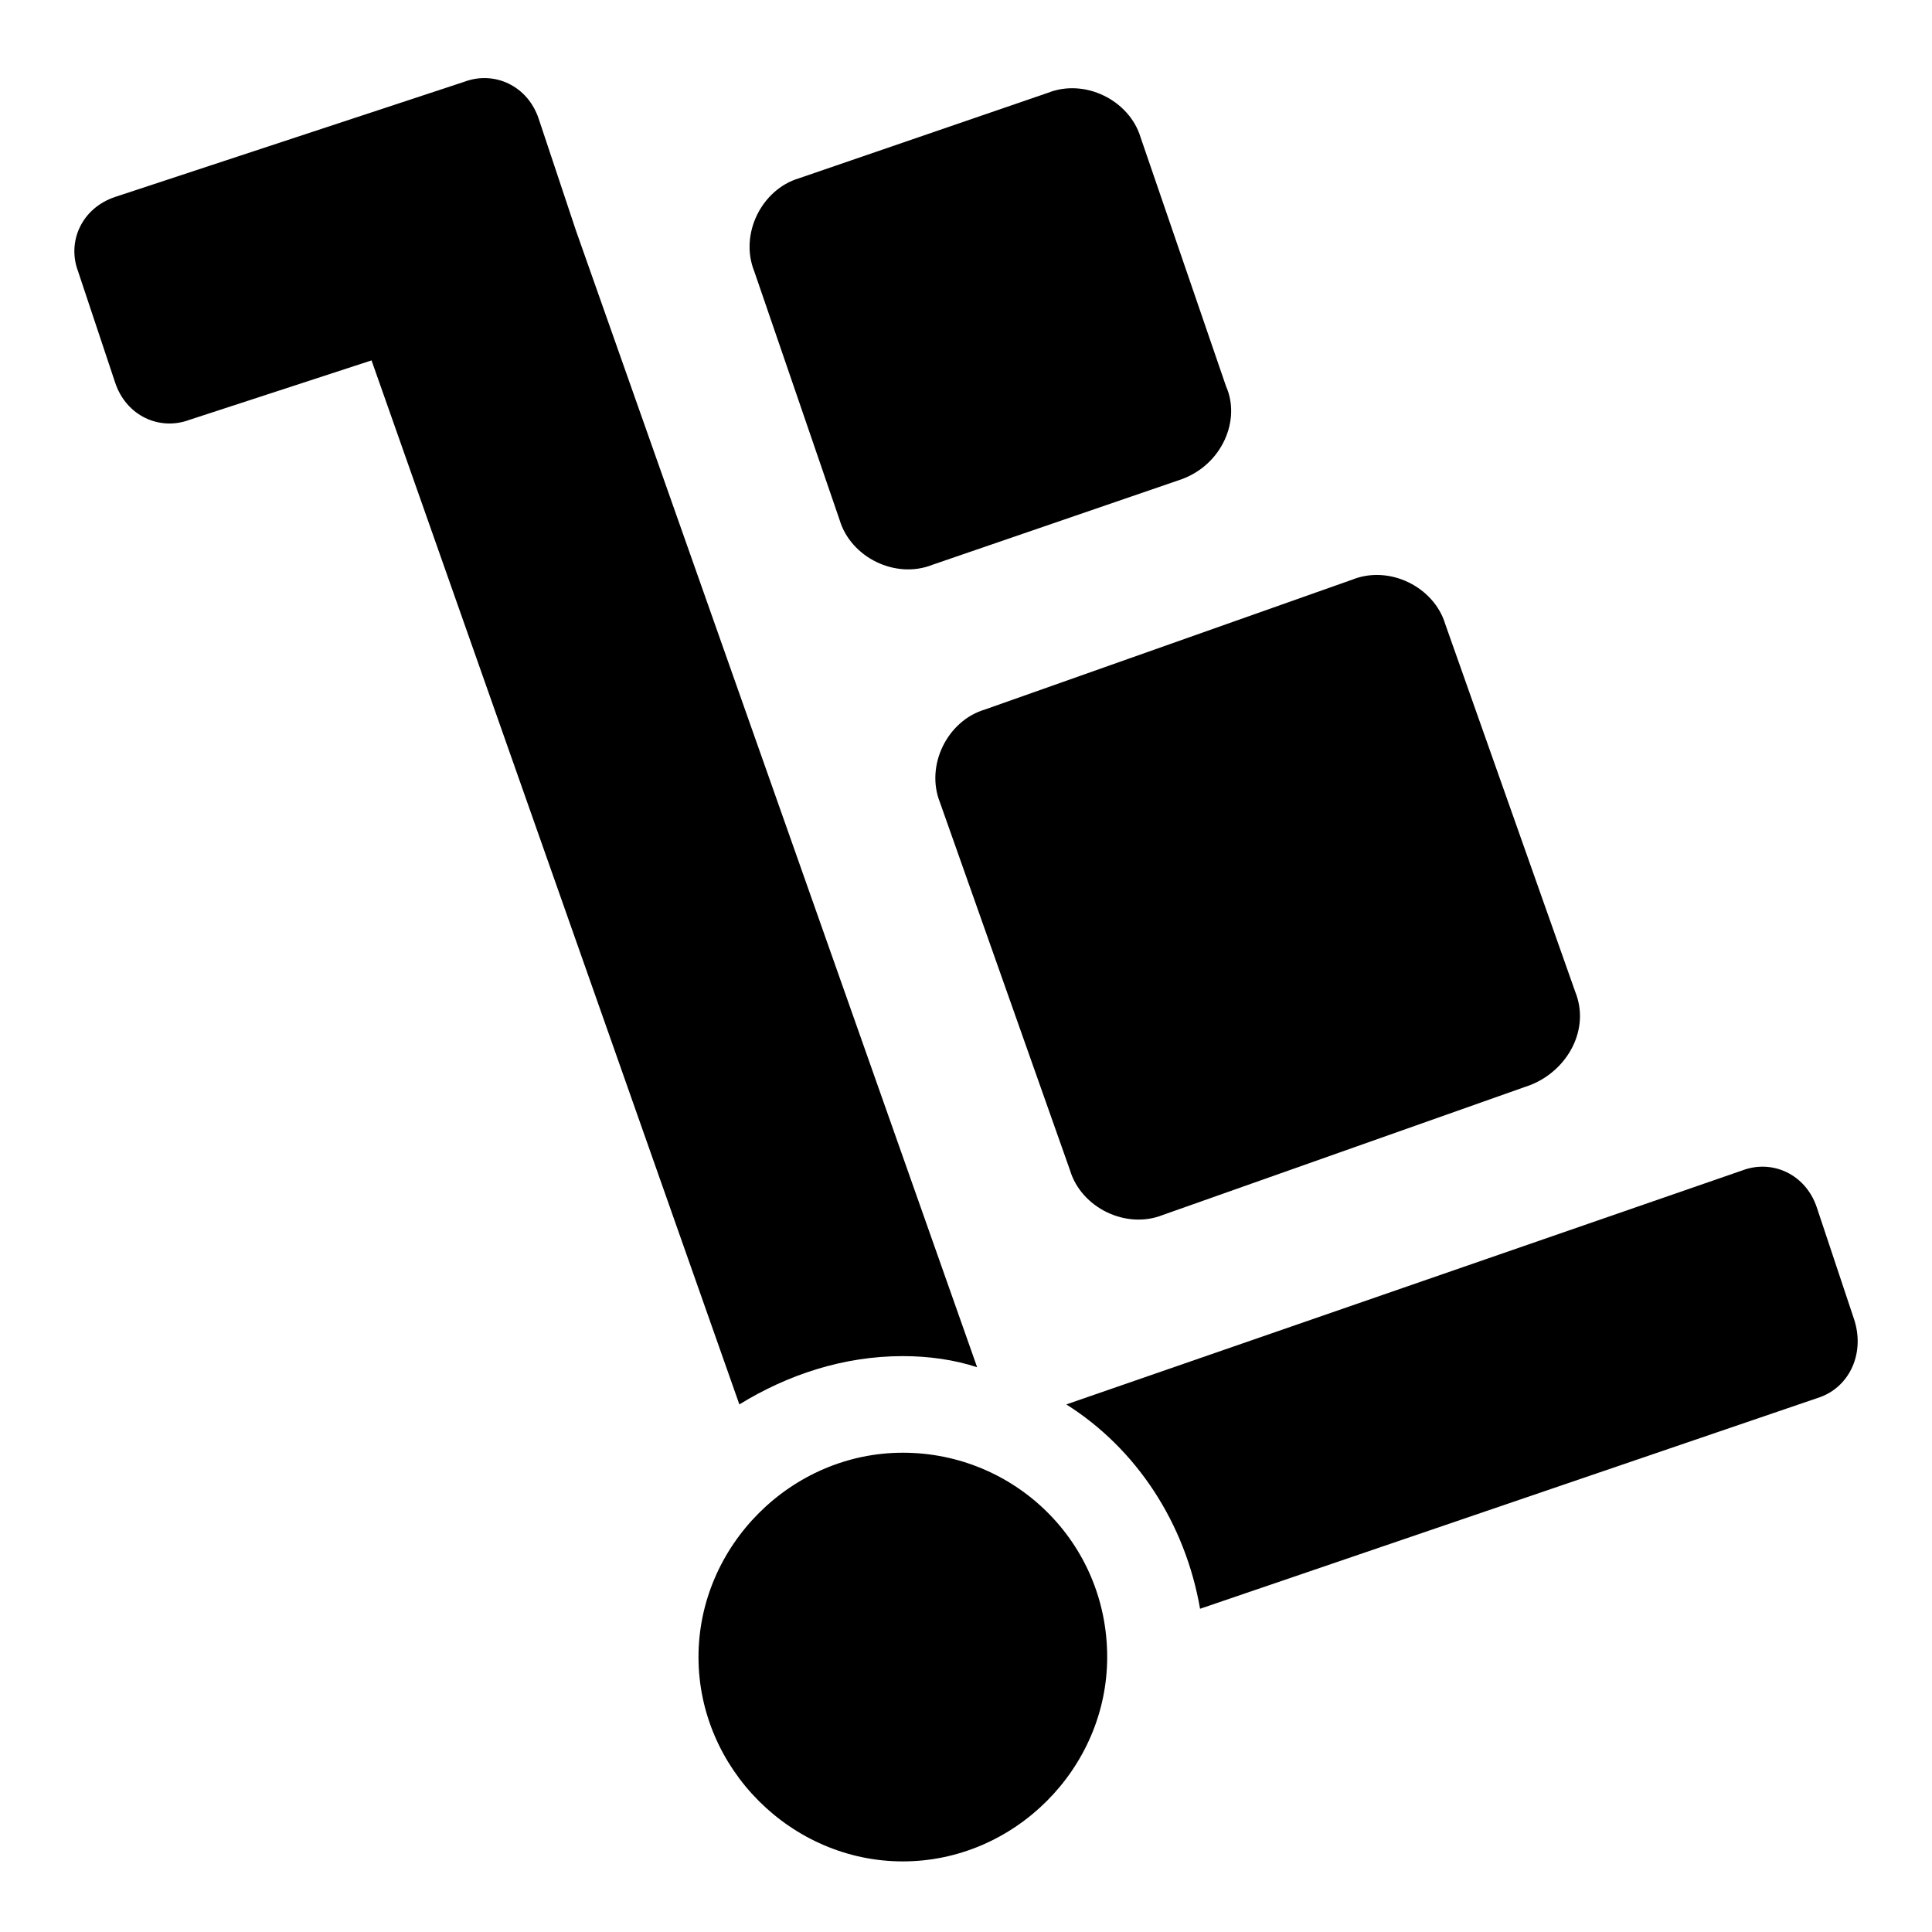
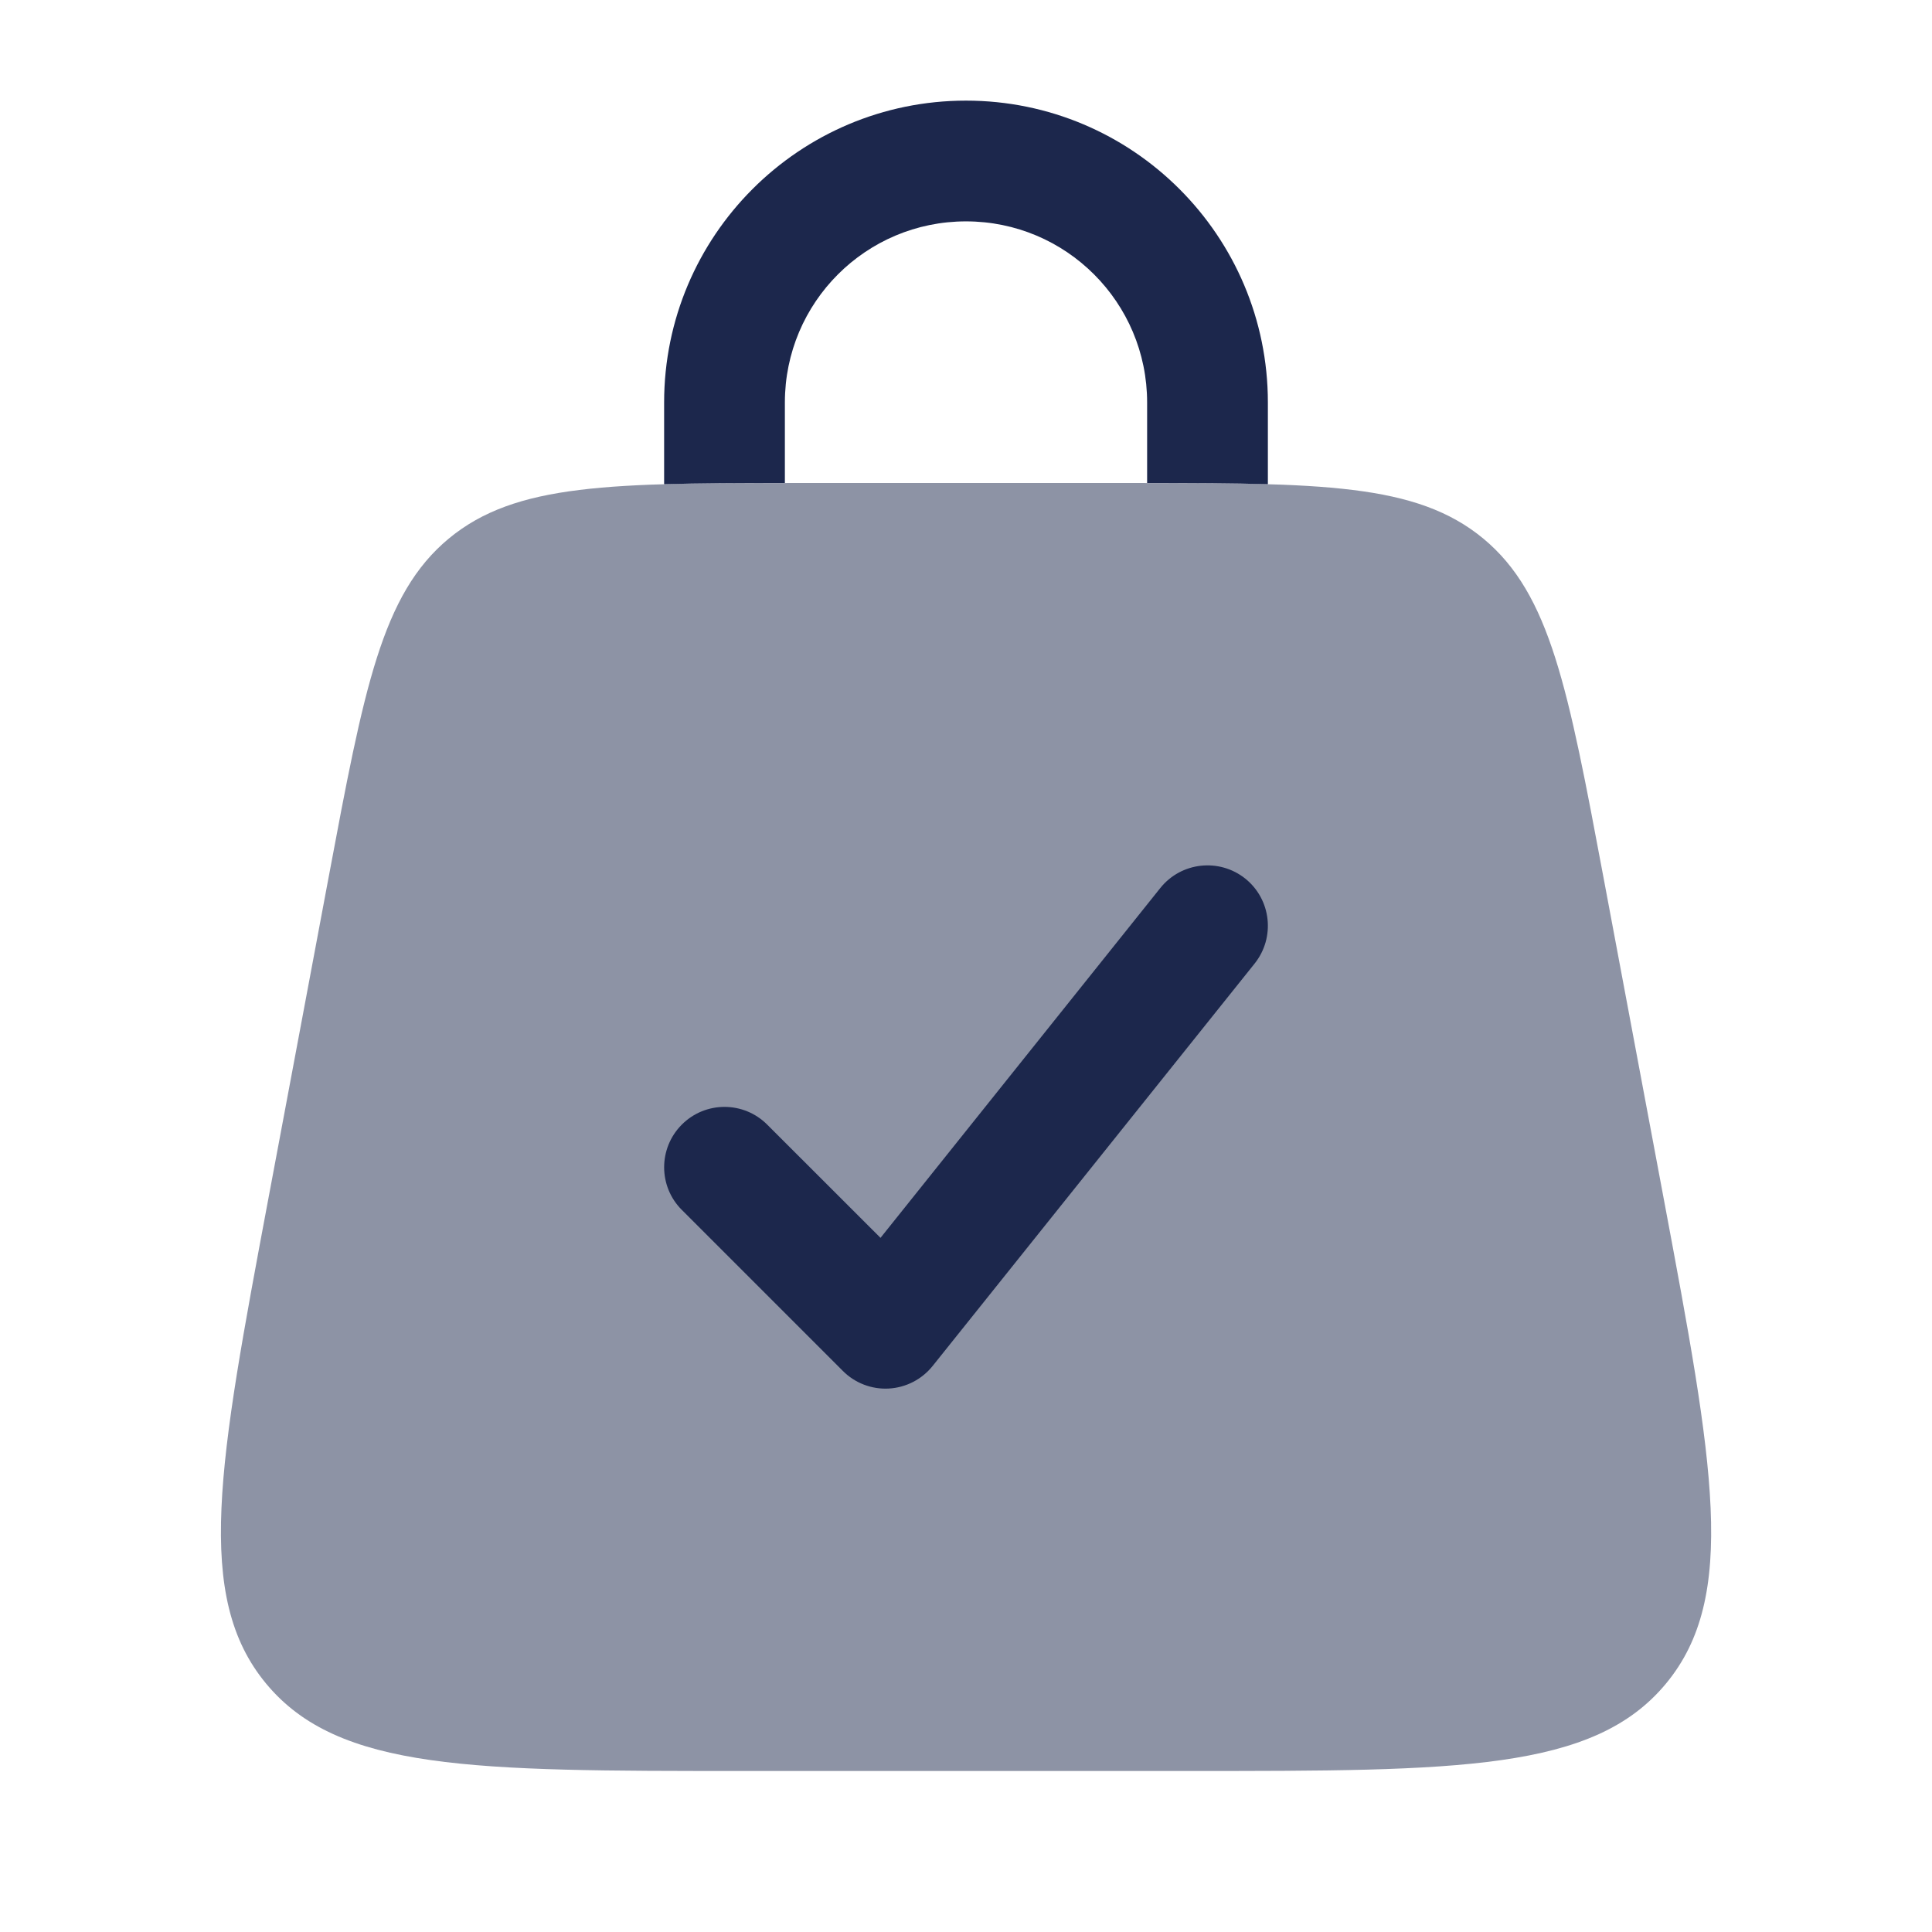
- <svg xmlns="http://www.w3.org/2000/svg" fill="#000000" width="800px" height="800px" viewBox="0 0 52 52" enable-background="new 0 0 52 52" xml:space="preserve">
-   <g>
-     <path d="M24.3,36.5c0.7,0,1.4,0.1,2,0.3L15.5,6.2c0,0,0,0,0,0l-1-3c-0.3-0.9-1.2-1.3-2-1L3.1,5.3   c-0.9,0.3-1.3,1.2-1,2l1,3c0.3,0.9,1.2,1.3,2,1L10,9.7l9.9,28.1C21.2,37,22.7,36.5,24.3,36.5z" />
-     <path d="M41.2,29.2l-9.9,3.5c-1,0.4-2.2-0.2-2.5-1.2l-3.5-9.9c-0.4-1,0.2-2.2,1.2-2.5l9.9-3.5   c1-0.4,2.2,0.2,2.5,1.2l3.5,9.9C42.8,27.7,42.2,28.8,41.2,29.2z" />
-     <path d="M31.8,12.9l-6.7,2.3c-1,0.4-2.2-0.2-2.5-1.2l-2.3-6.7c-0.4-1,0.2-2.2,1.2-2.5l6.7-2.3   c1-0.4,2.2,0.2,2.5,1.2l2.3,6.7C33.4,11.3,32.9,12.5,31.8,12.9z" />
-     <path d="M49.9,35.5l-1-3c-0.3-0.9-1.2-1.3-2-1l-18.2,6.3c1.9,1.2,3.2,3.2,3.6,5.5l16.7-5.7   C49.8,37.3,50.2,36.4,49.9,35.5z" />
-     <path d="M24.3,39.1c-3,0-5.5,2.5-5.5,5.5c0,3,2.5,5.5,5.5,5.5s5.5-2.5,5.5-5.5C29.8,41.5,27.3,39.1,24.3,39.1z" />
-   </g>
+ <svg xmlns="http://www.w3.org/2000/svg" width="800px" height="800px" viewBox="0 0 24 24" fill="none">
+   <path opacity="0.5" d="M4.083 10.894C4.522 8.553 4.741 7.383 5.574 6.691C6.408 6 7.598 6 9.98 6H14.021C16.403 6 17.593 6 18.427 6.691C19.26 7.383 19.479 8.553 19.918 10.894L20.668 14.894C21.285 18.186 21.594 19.832 20.694 20.916C19.794 22 18.12 22 14.771 22H9.23C5.881 22 4.206 22 3.307 20.916C2.407 19.832 2.716 18.186 3.333 14.894L4.083 10.894Z" fill="#1C274C" />
+   <path d="M9.75 5C9.75 3.757 10.757 2.75 12 2.75C13.243 2.75 14.25 3.757 14.25 5V6C14.25 6 14.25 6 14.25 6C14.816 6 15.312 6.002 15.75 6.015C15.75 6.01 15.75 6.005 15.75 6V5C15.75 2.929 14.071 1.25 12 1.25C9.929 1.25 8.25 2.929 8.25 5V6C8.25 6.005 8.25 6.01 8.25 6.015C8.688 6.002 9.184 6 9.75 6C9.75 6 9.75 6 9.75 6V5Z" fill="#1C274C" />
+   <path d="M15.586 11.969C15.844 11.645 15.792 11.173 15.469 10.914C15.145 10.656 14.673 10.708 14.414 11.031L10.938 15.377L9.53 13.97C9.237 13.677 8.763 13.677 8.47 13.97C8.177 14.263 8.177 14.738 8.47 15.03L10.47 17.03C10.62 17.181 10.829 17.261 11.041 17.249C11.255 17.237 11.452 17.135 11.586 16.968L15.586 11.969Z" fill="#1C274C" />
</svg>
